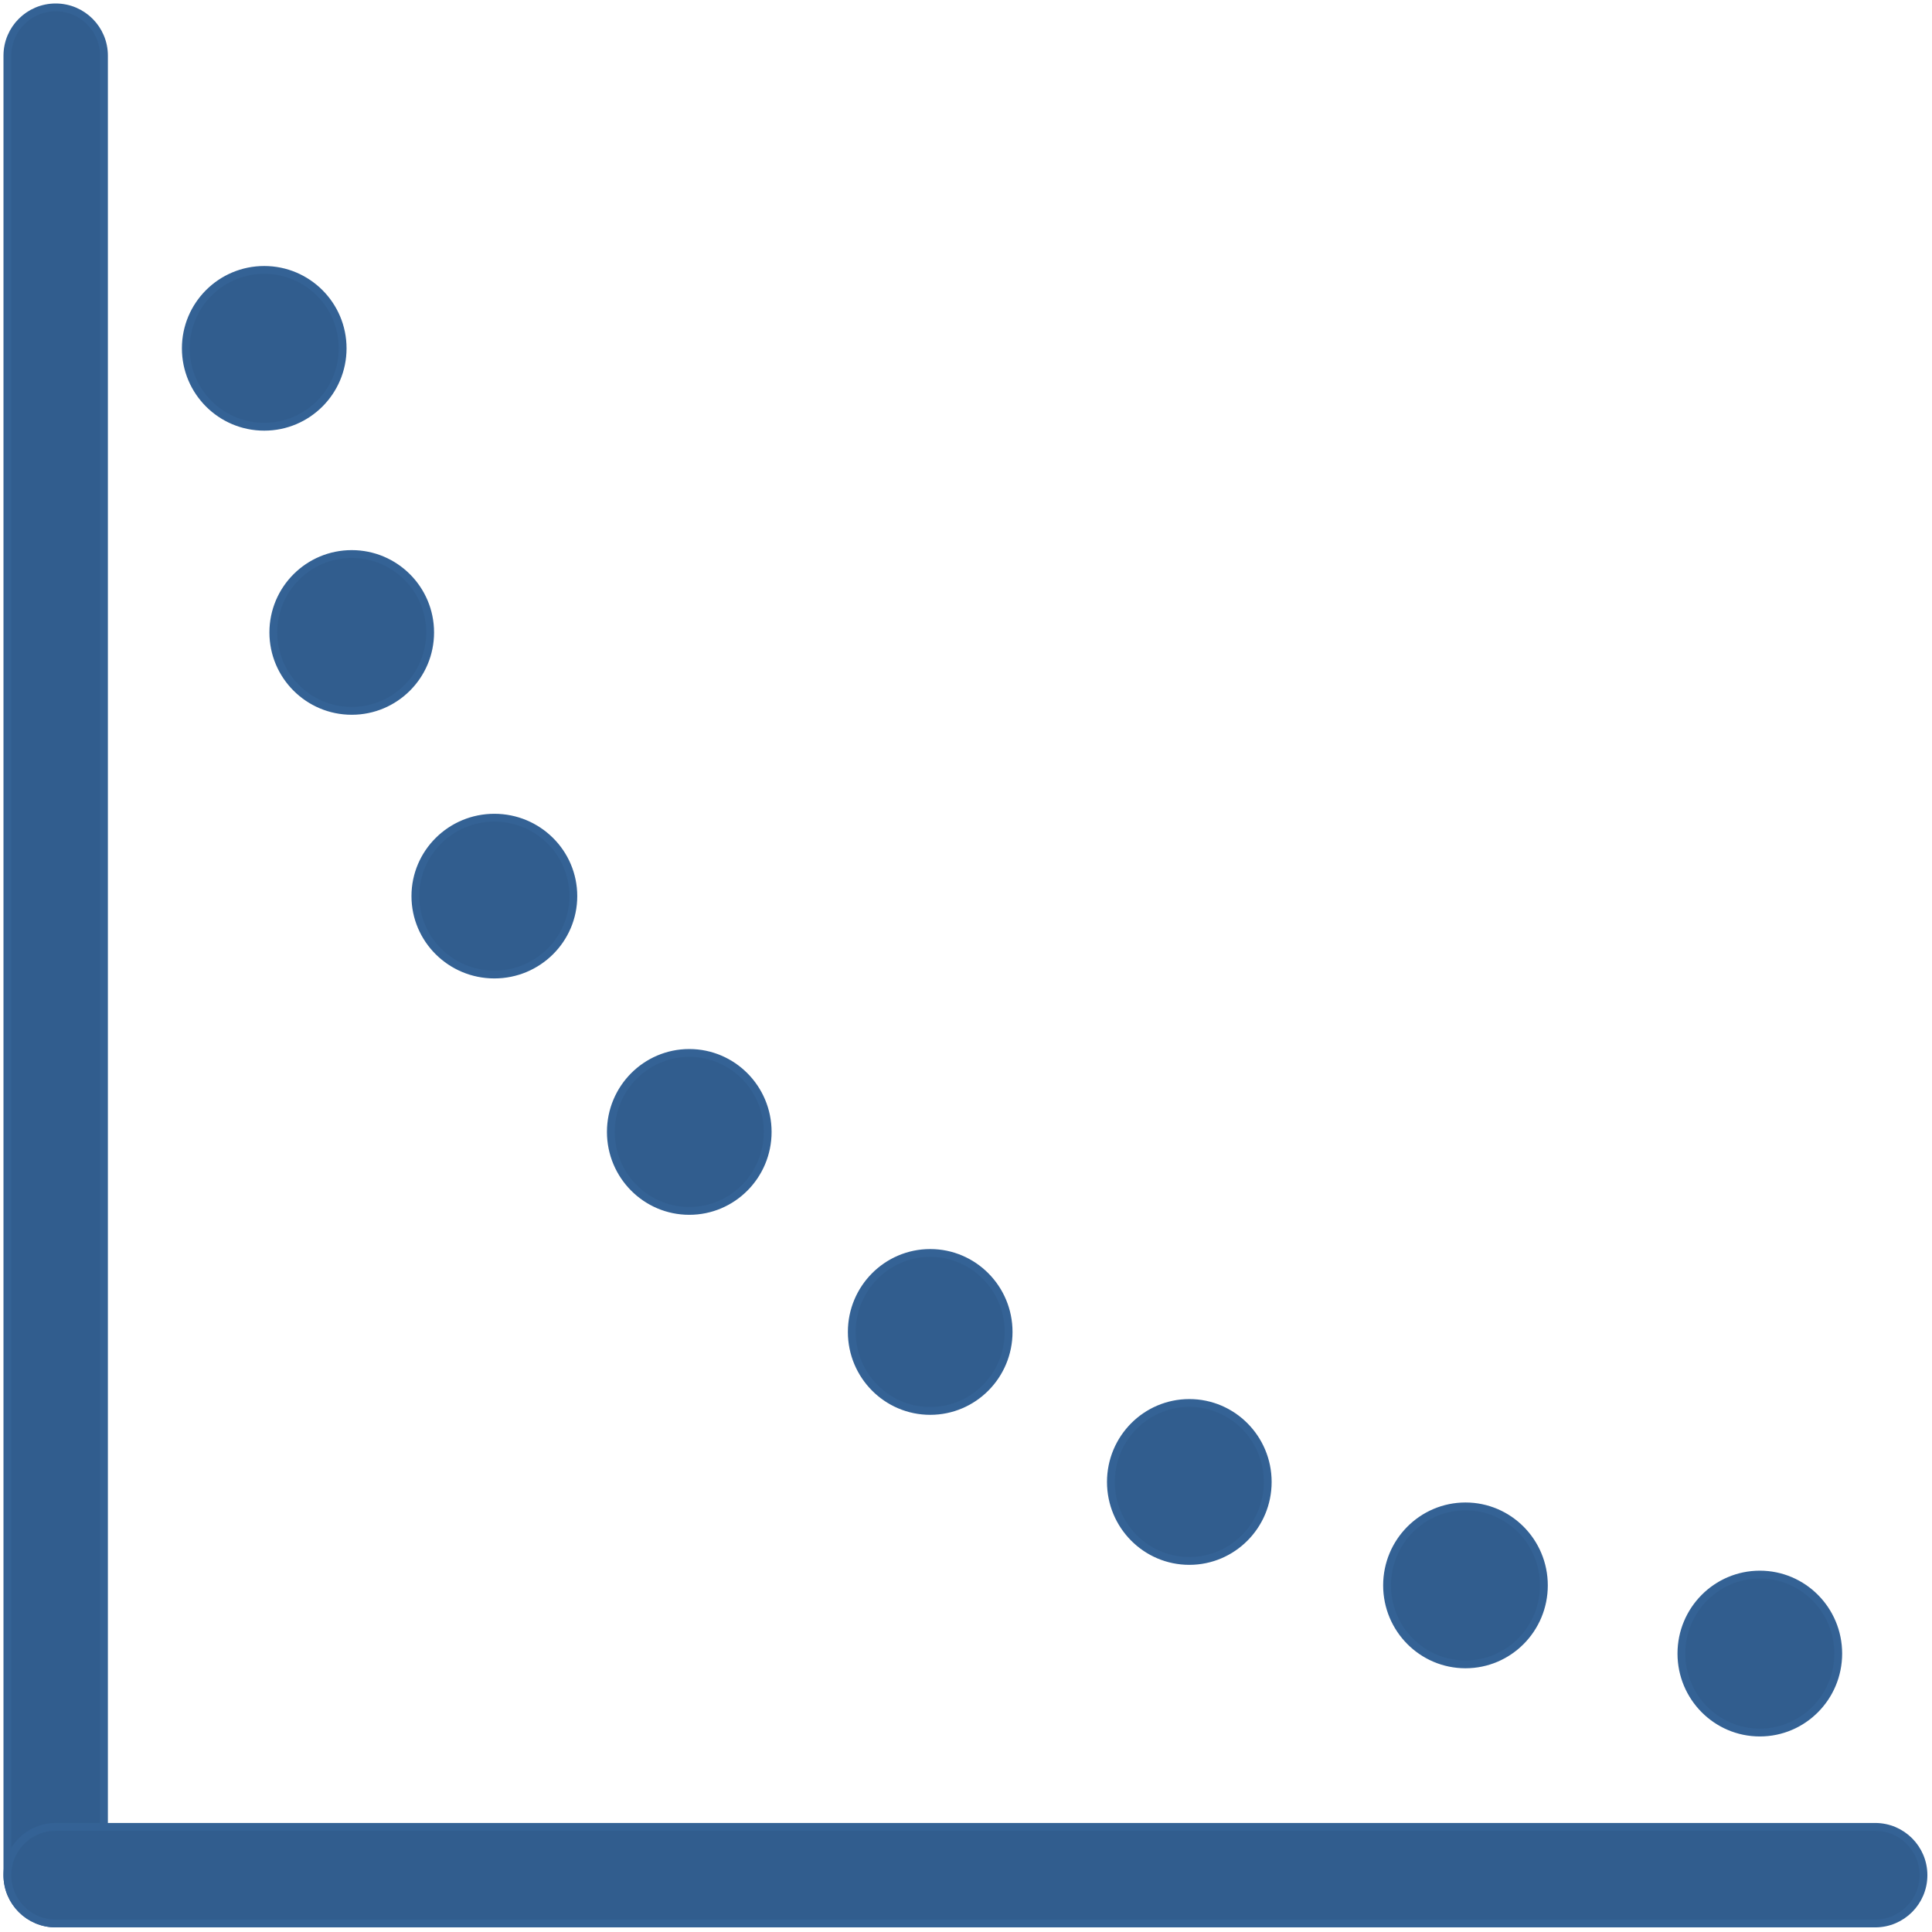
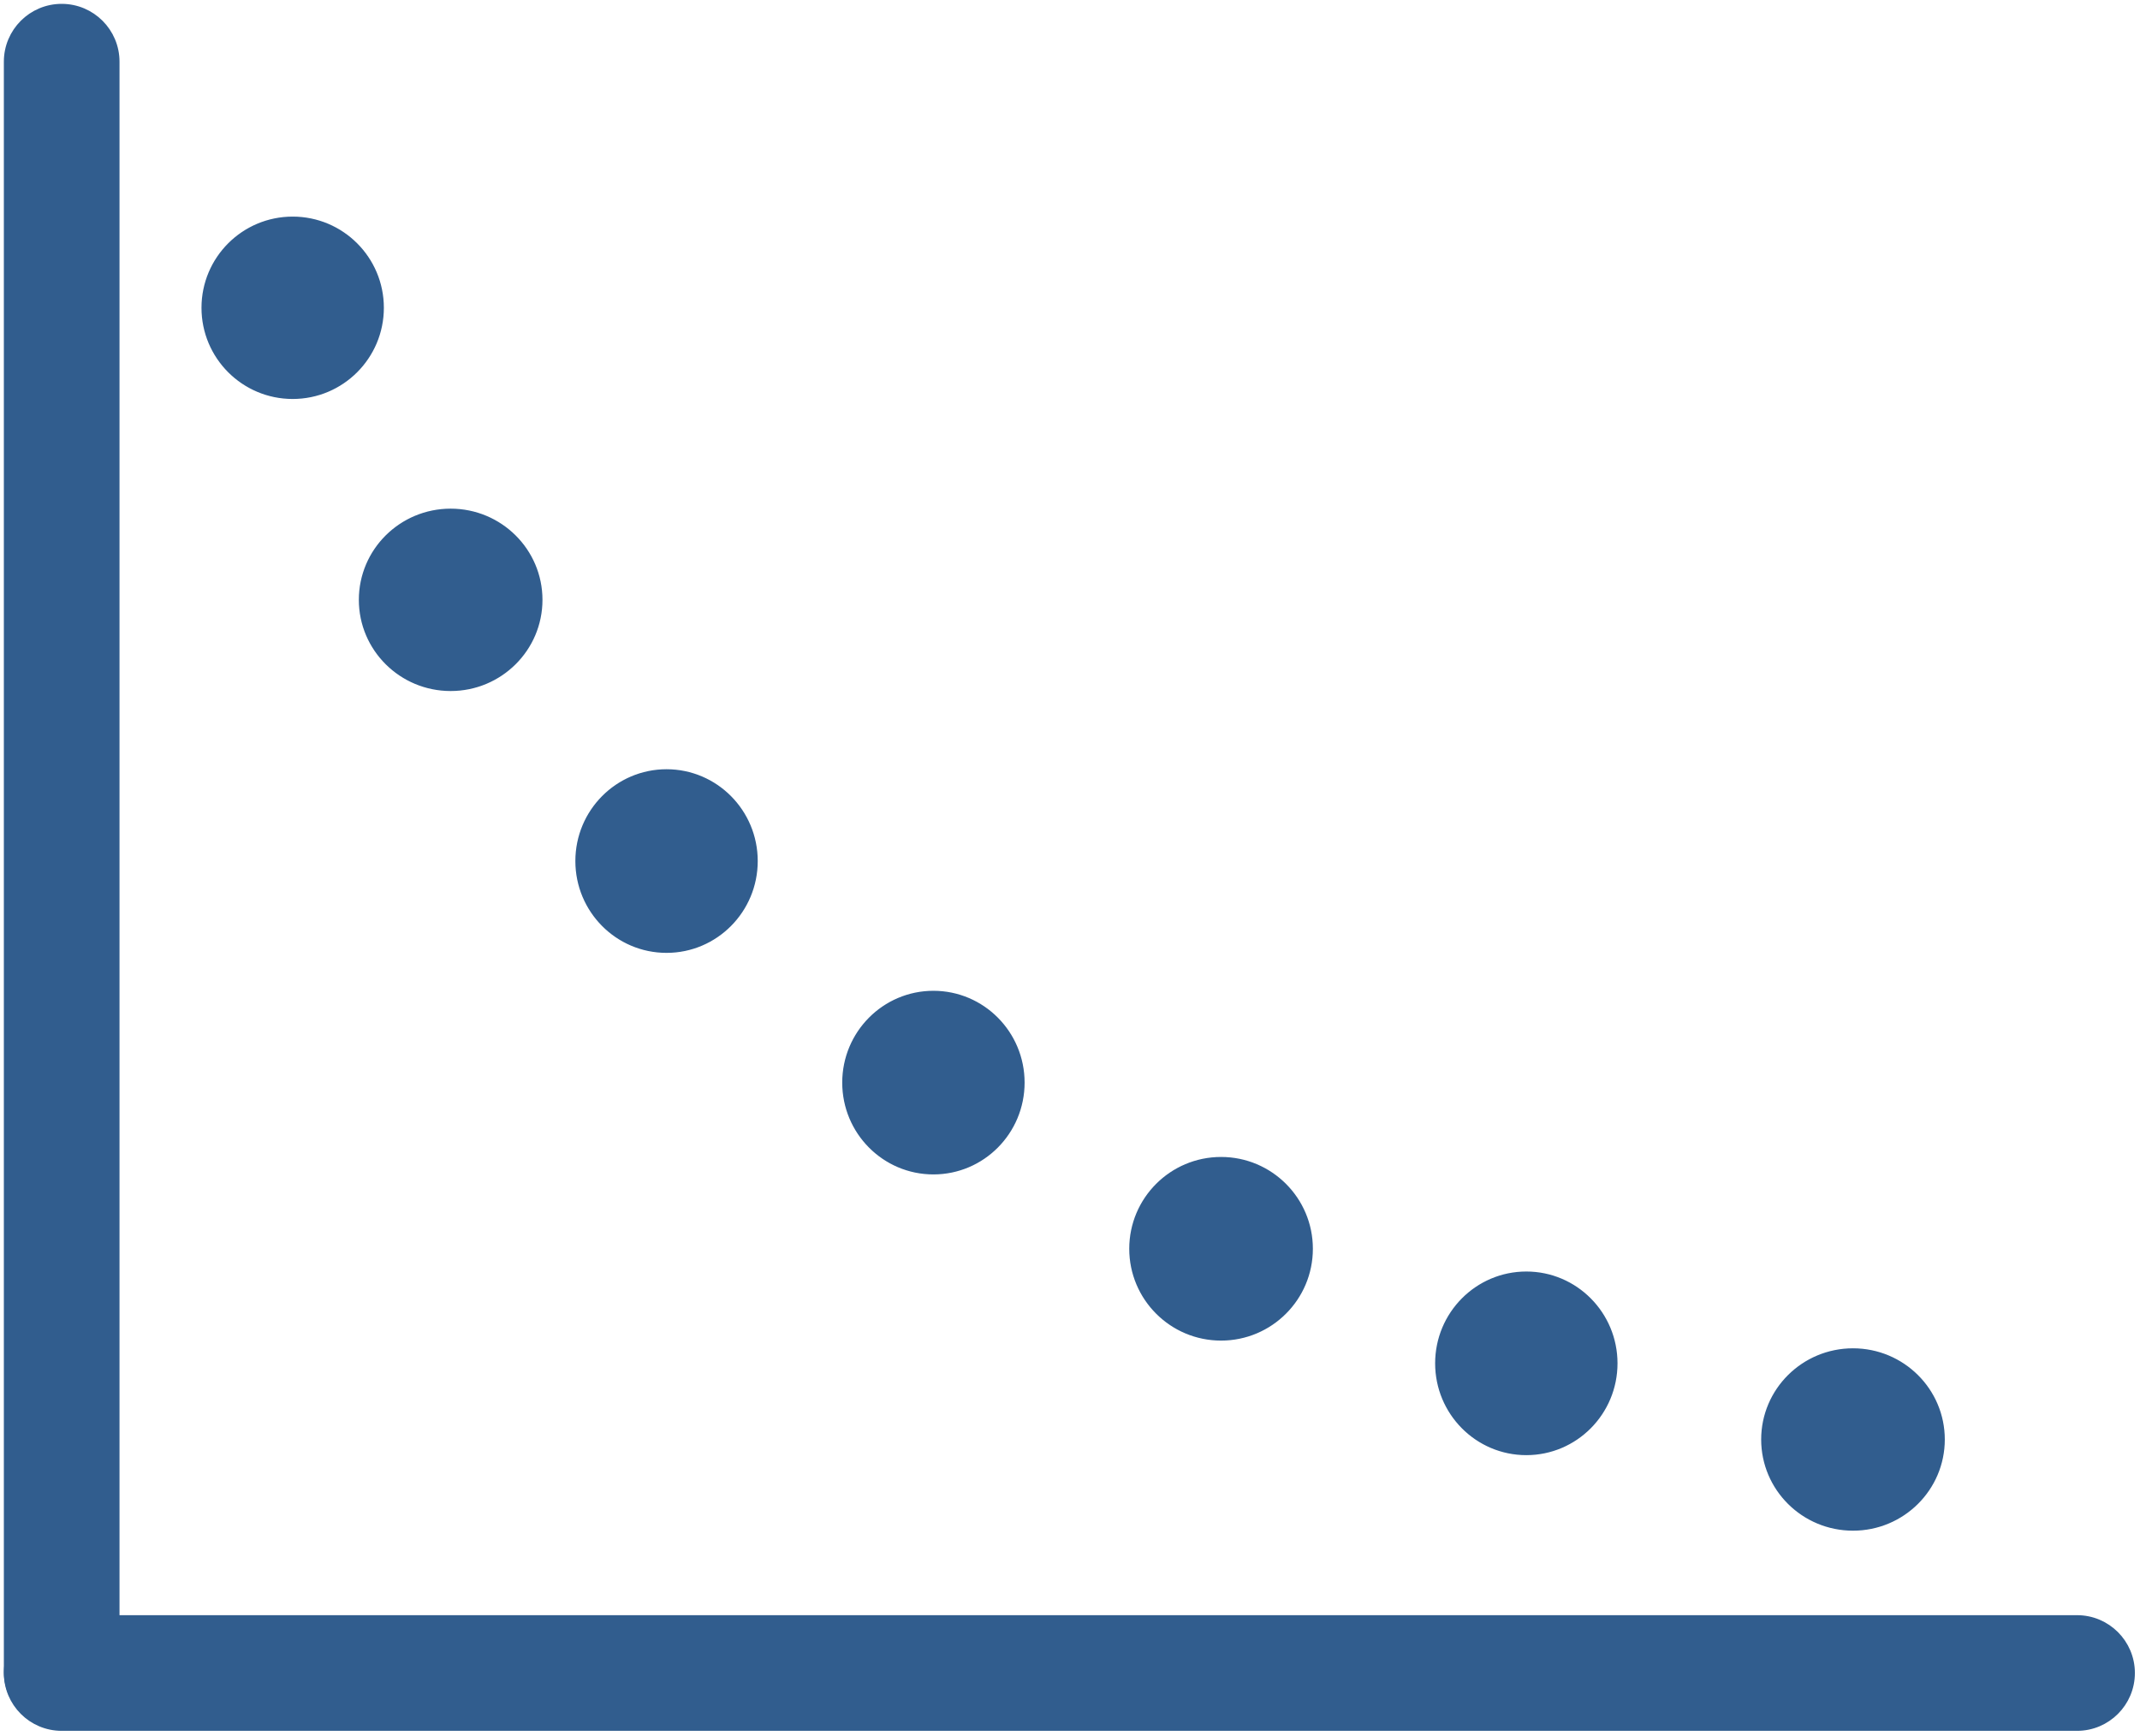
- <svg xmlns="http://www.w3.org/2000/svg" width="1700" height="1700" xml:space="preserve" overflow="hidden">
-   <g transform="translate(-2530 -357)">
+ <svg xmlns="http://www.w3.org/2000/svg" width="1700" height="1379" xml:space="preserve" overflow="hidden">
+   <g transform="translate(-2530 -678)">
    <g>
-       <path d="M2536.5 406C2536.5 382.528 2555.53 363.5 2579 363.5L2579 363.5C2602.47 363.5 2621.5 382.528 2621.5 406L2621.5 2007C2621.5 2030.47 2602.47 2049.5 2579 2049.5L2579 2049.5C2555.53 2049.5 2536.5 2030.47 2536.5 2007Z" stroke="#346295" stroke-width="6.875" stroke-linecap="butt" stroke-linejoin="miter" stroke-miterlimit="8" stroke-opacity="1" fill="#315D8E" fill-rule="evenodd" fill-opacity="1" />
-       <path d="M4180 1964.5C4203.47 1964.5 4222.5 1983.53 4222.5 2007L4222.5 2007C4222.5 2030.47 4203.47 2049.5 4180 2049.5L2579 2049.5C2555.53 2049.5 2536.5 2030.47 2536.5 2007L2536.5 2007C2536.5 1983.53 2555.53 1964.5 2579 1964.5Z" stroke="#346295" stroke-width="6.875" stroke-linecap="butt" stroke-linejoin="miter" stroke-miterlimit="8" stroke-opacity="1" fill="#315D8E" fill-rule="evenodd" fill-opacity="1" />
-       <path d="M2693.5 663.5C2693.5 625.392 2724.39 594.5 2762.5 594.5 2800.61 594.5 2831.5 625.392 2831.5 663.5 2831.5 701.608 2800.61 732.5 2762.5 732.5 2724.39 732.5 2693.5 701.608 2693.5 663.5Z" stroke="#346295" stroke-width="6.875" stroke-linecap="butt" stroke-linejoin="miter" stroke-miterlimit="8" stroke-opacity="1" fill="#315D8E" fill-rule="evenodd" fill-opacity="1" />
-       <path d="M2895.5 1145.5C2895.5 1107.39 2926.62 1076.5 2965 1076.5 3003.38 1076.5 3034.5 1107.39 3034.5 1145.5 3034.5 1183.61 3003.38 1214.5 2965 1214.5 2926.62 1214.5 2895.5 1183.61 2895.5 1145.5Z" stroke="#346295" stroke-width="6.875" stroke-linecap="butt" stroke-linejoin="miter" stroke-miterlimit="8" stroke-opacity="1" fill="#315D8E" fill-rule="evenodd" fill-opacity="1" />
-       <path d="M3067.5 1353C3067.5 1314.62 3098.39 1283.5 3136.5 1283.5 3174.61 1283.5 3205.5 1314.62 3205.5 1353 3205.5 1391.38 3174.61 1422.5 3136.5 1422.5 3098.39 1422.5 3067.5 1391.38 3067.5 1353Z" stroke="#346295" stroke-width="6.875" stroke-linecap="butt" stroke-linejoin="miter" stroke-miterlimit="8" stroke-opacity="1" fill="#315D8E" fill-rule="evenodd" fill-opacity="1" />
-       <path d="M3279.5 1529C3279.5 1490.62 3310.39 1459.5 3348.5 1459.5 3386.61 1459.5 3417.5 1490.62 3417.5 1529 3417.5 1567.38 3386.61 1598.5 3348.5 1598.5 3310.39 1598.5 3279.5 1567.38 3279.5 1529Z" stroke="#346295" stroke-width="6.875" stroke-linecap="butt" stroke-linejoin="miter" stroke-miterlimit="8" stroke-opacity="1" fill="#315D8E" fill-rule="evenodd" fill-opacity="1" />
-       <path d="M3507.5 1661C3507.5 1622.62 3538.39 1591.5 3576.5 1591.5 3614.61 1591.5 3645.5 1622.62 3645.5 1661 3645.5 1699.38 3614.61 1730.5 3576.5 1730.5 3538.39 1730.5 3507.5 1699.38 3507.5 1661Z" stroke="#346295" stroke-width="6.875" stroke-linecap="butt" stroke-linejoin="miter" stroke-miterlimit="8" stroke-opacity="1" fill="#315D8E" fill-rule="evenodd" fill-opacity="1" />
-       <path d="M3750.5 1752C3750.5 1713.62 3781.39 1682.5 3819.5 1682.5 3857.61 1682.5 3888.5 1713.62 3888.5 1752 3888.5 1790.38 3857.61 1821.5 3819.5 1821.5 3781.39 1821.5 3750.5 1790.38 3750.5 1752Z" stroke="#346295" stroke-width="6.875" stroke-linecap="butt" stroke-linejoin="miter" stroke-miterlimit="8" stroke-opacity="1" fill="#315D8E" fill-rule="evenodd" fill-opacity="1" />
-       <path d="M4009.5 1812C4009.5 1773.62 4040.39 1742.5 4078.5 1742.5 4116.61 1742.5 4147.5 1773.62 4147.5 1812 4147.5 1850.38 4116.61 1881.5 4078.5 1881.5 4040.39 1881.5 4009.5 1850.38 4009.5 1812Z" stroke="#346295" stroke-width="6.875" stroke-linecap="butt" stroke-linejoin="miter" stroke-miterlimit="8" stroke-opacity="1" fill="#315D8E" fill-rule="evenodd" fill-opacity="1" />
-       <path d="M2770.5 913.5C2770.5 875.392 2801.39 844.5 2839.5 844.5 2877.61 844.5 2908.5 875.392 2908.5 913.5 2908.5 951.608 2877.61 982.5 2839.5 982.5 2801.39 982.5 2770.5 951.608 2770.5 913.5Z" stroke="#346295" stroke-width="6.875" stroke-linecap="butt" stroke-linejoin="miter" stroke-miterlimit="8" stroke-opacity="1" fill="#315D8E" fill-rule="evenodd" fill-opacity="1" />
+       <path d="M2536.5 727C2536.5 703.528 2555.53 684.5 2579 684.5L2579 684.5C2602.47 684.5 2621.5 703.528 2621.5 727L2621.5 2006C2621.5 2029.47 2602.47 2048.5 2579 2048.5 2555.53 2048.5 2536.5 2029.47 2536.5 2006Z" stroke="#315D8E" stroke-width="6.875" stroke-linecap="butt" stroke-linejoin="miter" stroke-miterlimit="8" stroke-opacity="1" fill="#315D8E" fill-rule="evenodd" fill-opacity="1" />
+       <path d="M4180 1964.5C4203.47 1964.5 4222.5 1983.53 4222.5 2007L4222.5 2007C4222.5 2030.47 4203.47 2049.5 4180 2049.5L2579 2049.5C2555.53 2049.5 2536.5 2030.47 2536.5 2007L2536.5 2007C2536.5 1983.53 2555.53 1964.5 2579 1964.5Z" stroke="#315D8E" stroke-width="6.875" stroke-linecap="butt" stroke-linejoin="miter" stroke-miterlimit="8" stroke-opacity="1" fill="#315D8E" fill-rule="evenodd" fill-opacity="1" />
+       <path d="M2818.5 1154.5C2818.5 1116.39 2849.62 1085.5 2888 1085.5 2926.38 1085.5 2957.5 1116.39 2957.5 1154.5 2957.5 1192.61 2926.38 1223.5 2888 1223.5 2849.62 1223.5 2818.5 1192.61 2818.5 1154.5Z" stroke="#315D8E" stroke-width="6.875" stroke-linecap="butt" stroke-linejoin="miter" stroke-miterlimit="8" stroke-opacity="1" fill="#315D8E" fill-rule="evenodd" fill-opacity="1" />
+       <path d="M2990.5 1362C2990.5 1323.62 3021.39 1292.5 3059.5 1292.5 3097.61 1292.5 3128.5 1323.62 3128.5 1362 3128.5 1400.38 3097.61 1431.5 3059.5 1431.5 3021.39 1431.5 2990.5 1400.38 2990.5 1362Z" stroke="#315D8E" stroke-width="6.875" stroke-linecap="butt" stroke-linejoin="miter" stroke-miterlimit="8" stroke-opacity="1" fill="#315D8E" fill-rule="evenodd" fill-opacity="1" />
+       <path d="M3202.5 1538C3202.5 1499.62 3233.39 1468.5 3271.5 1468.5 3309.61 1468.5 3340.5 1499.62 3340.5 1538 3340.5 1576.38 3309.61 1607.5 3271.5 1607.5 3233.39 1607.5 3202.5 1576.38 3202.5 1538Z" stroke="#315D8E" stroke-width="6.875" stroke-linecap="butt" stroke-linejoin="miter" stroke-miterlimit="8" stroke-opacity="1" fill="#315D8E" fill-rule="evenodd" fill-opacity="1" />
+       <path d="M3430.5 1670C3430.5 1631.62 3461.62 1600.5 3500 1600.5 3538.38 1600.5 3569.5 1631.62 3569.5 1670 3569.5 1708.38 3538.38 1739.5 3500 1739.5 3461.62 1739.5 3430.5 1708.38 3430.5 1670Z" stroke="#315D8E" stroke-width="6.875" stroke-linecap="butt" stroke-linejoin="miter" stroke-miterlimit="8" stroke-opacity="1" fill="#315D8E" fill-rule="evenodd" fill-opacity="1" />
+       <path d="M3673.5 1761C3673.5 1722.62 3704.39 1691.5 3742.5 1691.5 3780.61 1691.5 3811.5 1722.62 3811.5 1761 3811.5 1799.38 3780.61 1830.5 3742.5 1830.5 3704.39 1830.5 3673.5 1799.38 3673.5 1761Z" stroke="#315D8E" stroke-width="6.875" stroke-linecap="butt" stroke-linejoin="miter" stroke-miterlimit="8" stroke-opacity="1" fill="#315D8E" fill-rule="evenodd" fill-opacity="1" />
+       <path d="M3932.5 1821.5C3932.5 1783.39 3963.62 1752.5 4002 1752.5 4040.38 1752.5 4071.5 1783.39 4071.5 1821.5 4071.5 1859.61 4040.38 1890.5 4002 1890.5 3963.62 1890.5 3932.5 1859.61 3932.5 1821.5Z" stroke="#315D8E" stroke-width="6.875" stroke-linecap="butt" stroke-linejoin="miter" stroke-miterlimit="8" stroke-opacity="1" fill="#315D8E" fill-rule="evenodd" fill-opacity="1" />
+       <path d="M2693.5 922.5C2693.5 884.392 2724.39 853.5 2762.5 853.5 2800.61 853.5 2831.5 884.392 2831.5 922.5 2831.5 960.608 2800.61 991.5 2762.5 991.5 2724.39 991.5 2693.5 960.608 2693.5 922.5Z" stroke="#315D8E" stroke-width="6.875" stroke-linecap="butt" stroke-linejoin="miter" stroke-miterlimit="8" stroke-opacity="1" fill="#315D8E" fill-rule="evenodd" fill-opacity="1" />
    </g>
  </g>
</svg>
